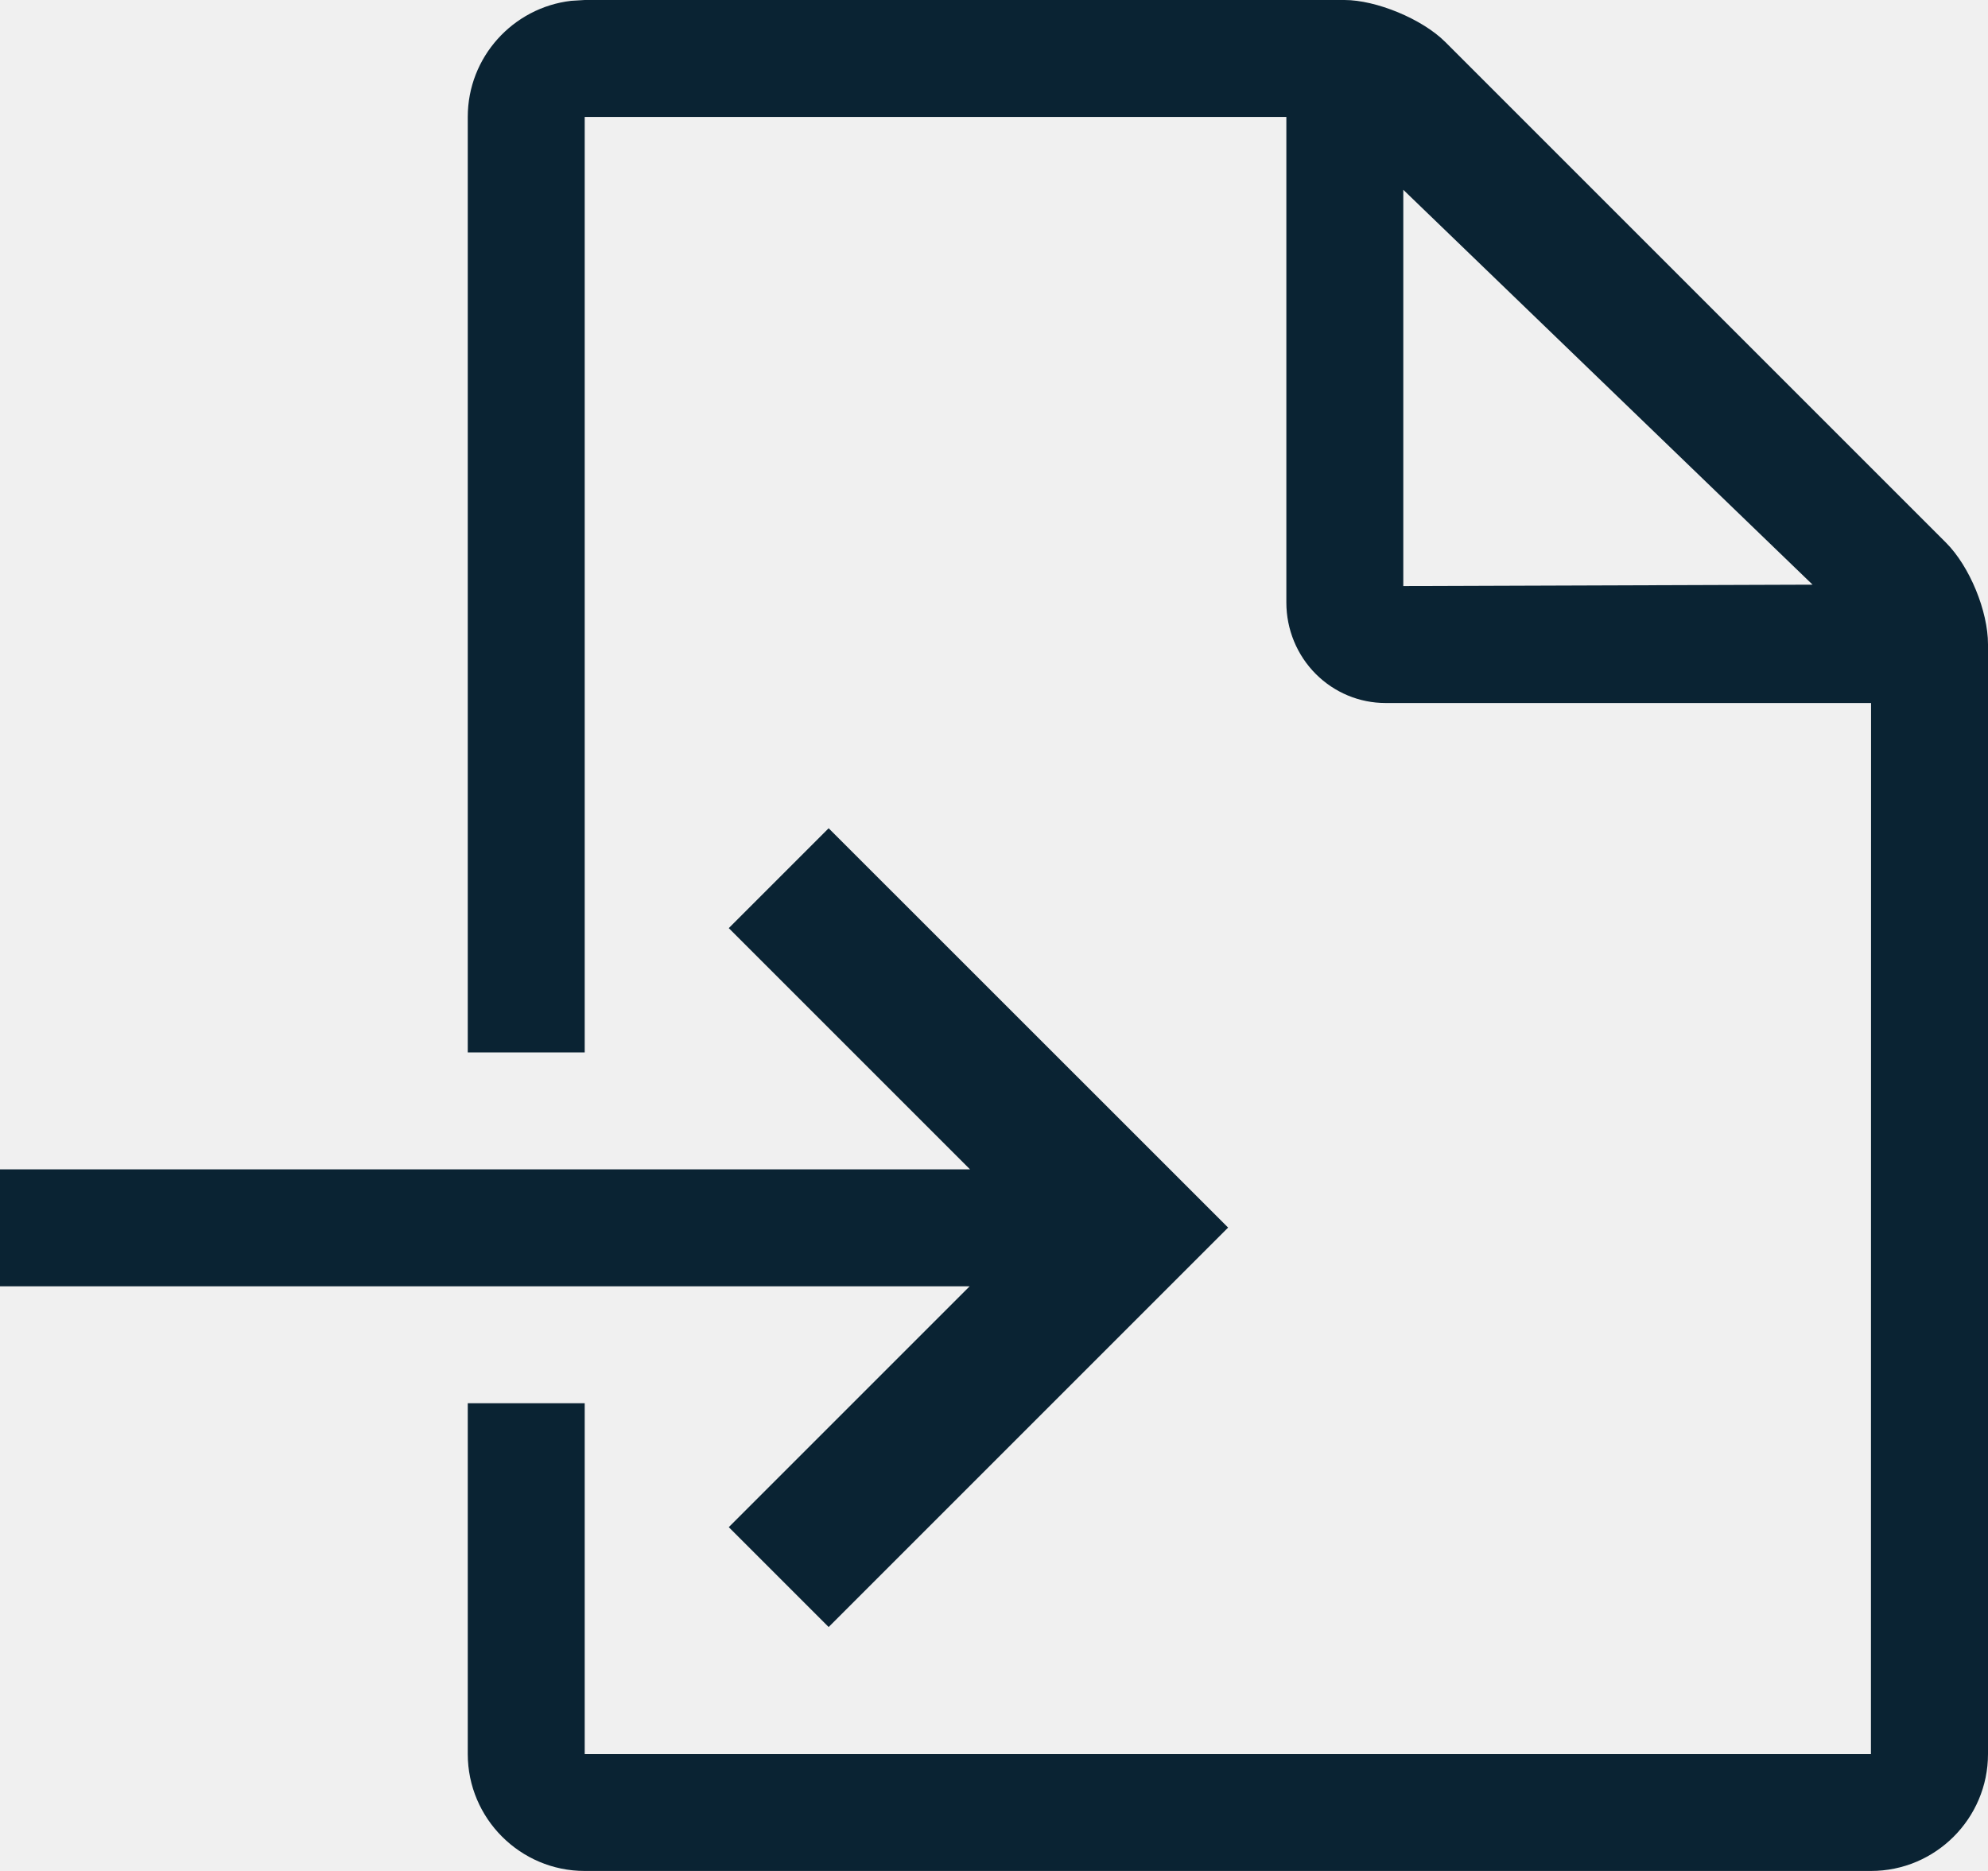
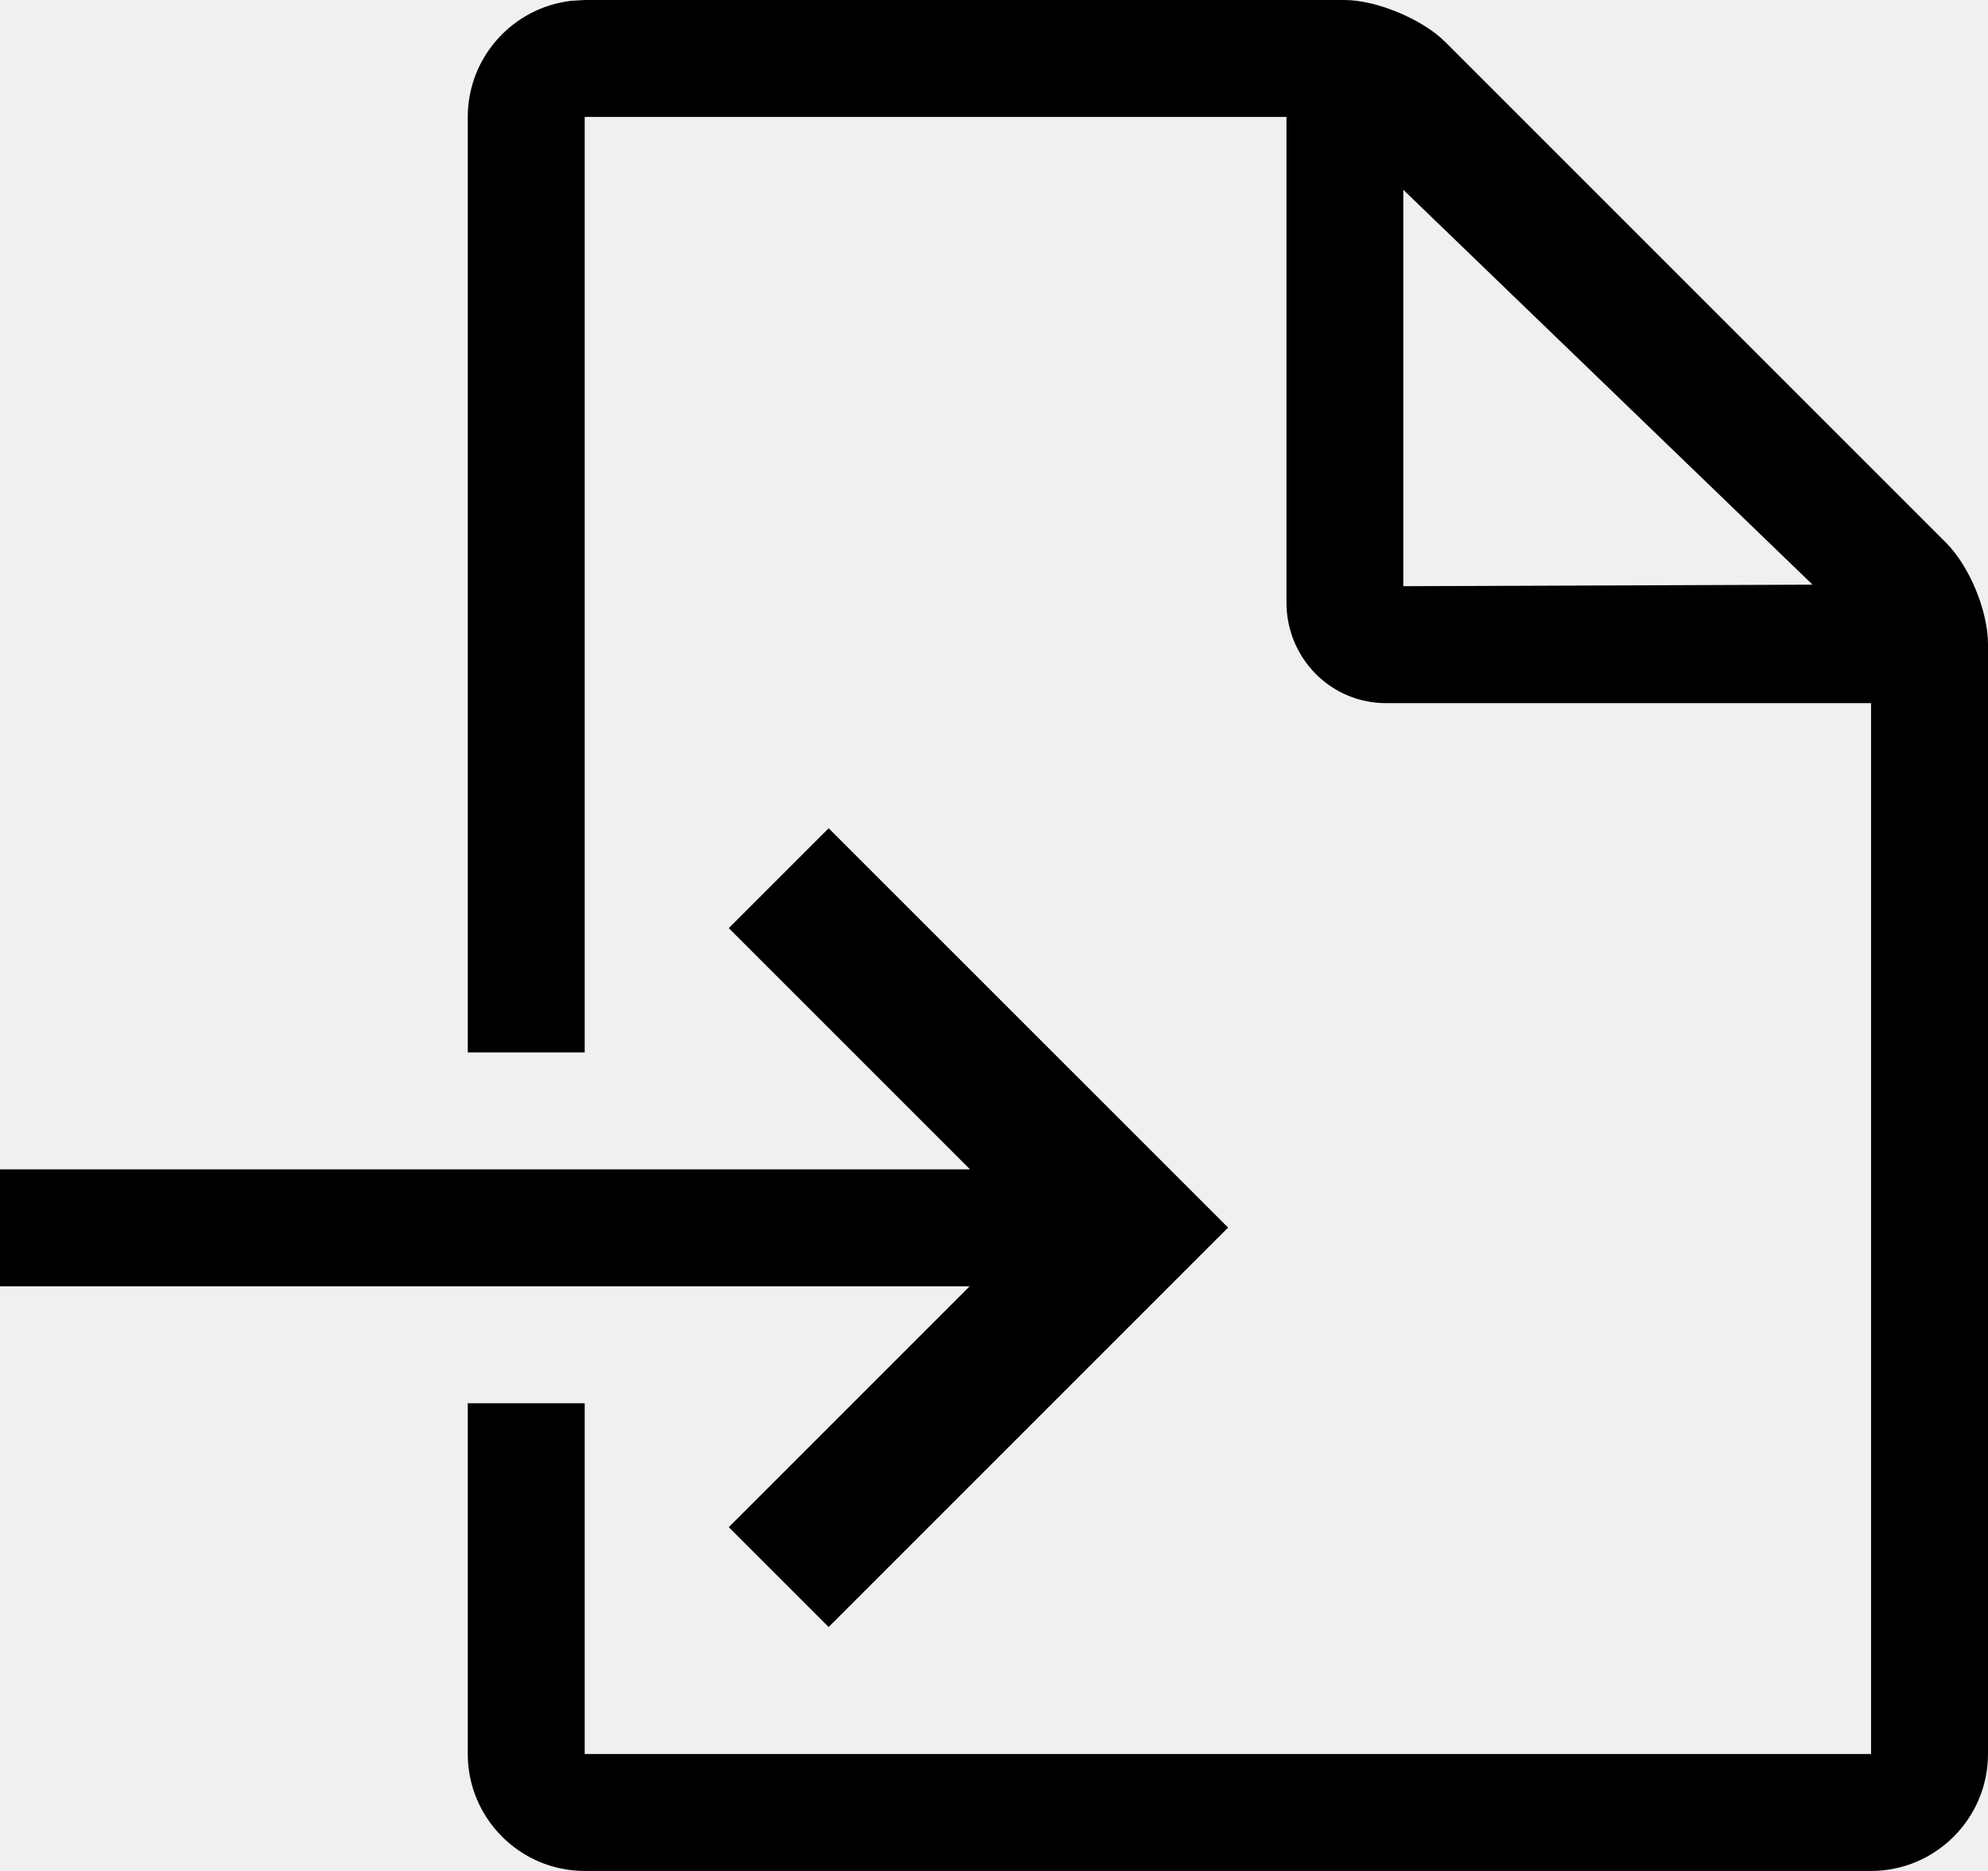
- <svg xmlns="http://www.w3.org/2000/svg" xmlns:xlink="http://www.w3.org/1999/xlink" width="17px" height="16px" viewBox="0 0 17 16" version="1.1">
-   <defs>
-     <path d="M11.497,0 C11.767,0 12.161,0.161 12.36,0.36 L12.36,0.36 L16.64,4.64 C16.845,4.845 17,5.228 17,5.51 L17,5.51 L17,15 C17,15.551 16.551,16 16,16 L16,16 L5,16 C4.449,16 4,15.551 4,15 L4,15 L4,12 L5,12 L5,15.001 L15.999,15.001 L16,6.012 L11.848,6.012 C11.625,6.012 11.411,5.923 11.252,5.764 C11.091,5.603 11,5.383 11,5.153 L11,5.153 L11,1 L5,1 L5,9 L4,9 L4,1 C4,0.488 4.387,0.065 4.884,0.007 L5,0 Z M7.086,7.083 L10.502,10.498 L7.086,13.914 L6.232,13.06 L8.292,11 L0,11 L0,10 L8.295,10 L6.232,7.937 L7.086,7.083 Z M12,1.623 L12,5.012 L15.5,5 L12,1.623 Z" id="path-1" />
-   </defs>
-   <g id="Controls" stroke="none" stroke-width="1" fill="none" fill-rule="evenodd">
-     <g id="Icons" transform="translate(-391, -391)">
-       <g id="Icon/Export" transform="translate(391, 391)">
-         <mask id="mask-2" fill="white">
-           <use xlink:href="#path-1" />
-         </mask>
-         <use id="icon_file_image" fill="#0A2333" xlink:href="#path-1" />
-       </g>
-     </g>
-   </g>
+ <svg xmlns="http://www.w3.org/2000/svg" width="17" height="16">
+   <path fill="currentColor" fill-rule="evenodd" d="M11.497 0c.27 0 .664.161.863.36l4.28 4.28c.205.205.36.588.36.87V15c0 .551-.449 1-1 1H5c-.551 0-1-.449-1-1v-3h1v3H16V6.013h-4.151a.843.843 0 01-.596-.248.864.864 0 01-.252-.611V1H5v8H4V1c0-.512.387-.935.884-.993L5 0zM7.086 7.083l3.416 3.415-3.416 3.416-.854-.854L8.292 11H0v-1h8.295L6.232 7.937l.854-.854zM12 1.623v3.39L15.5 5 12 1.623z" />
</svg>
